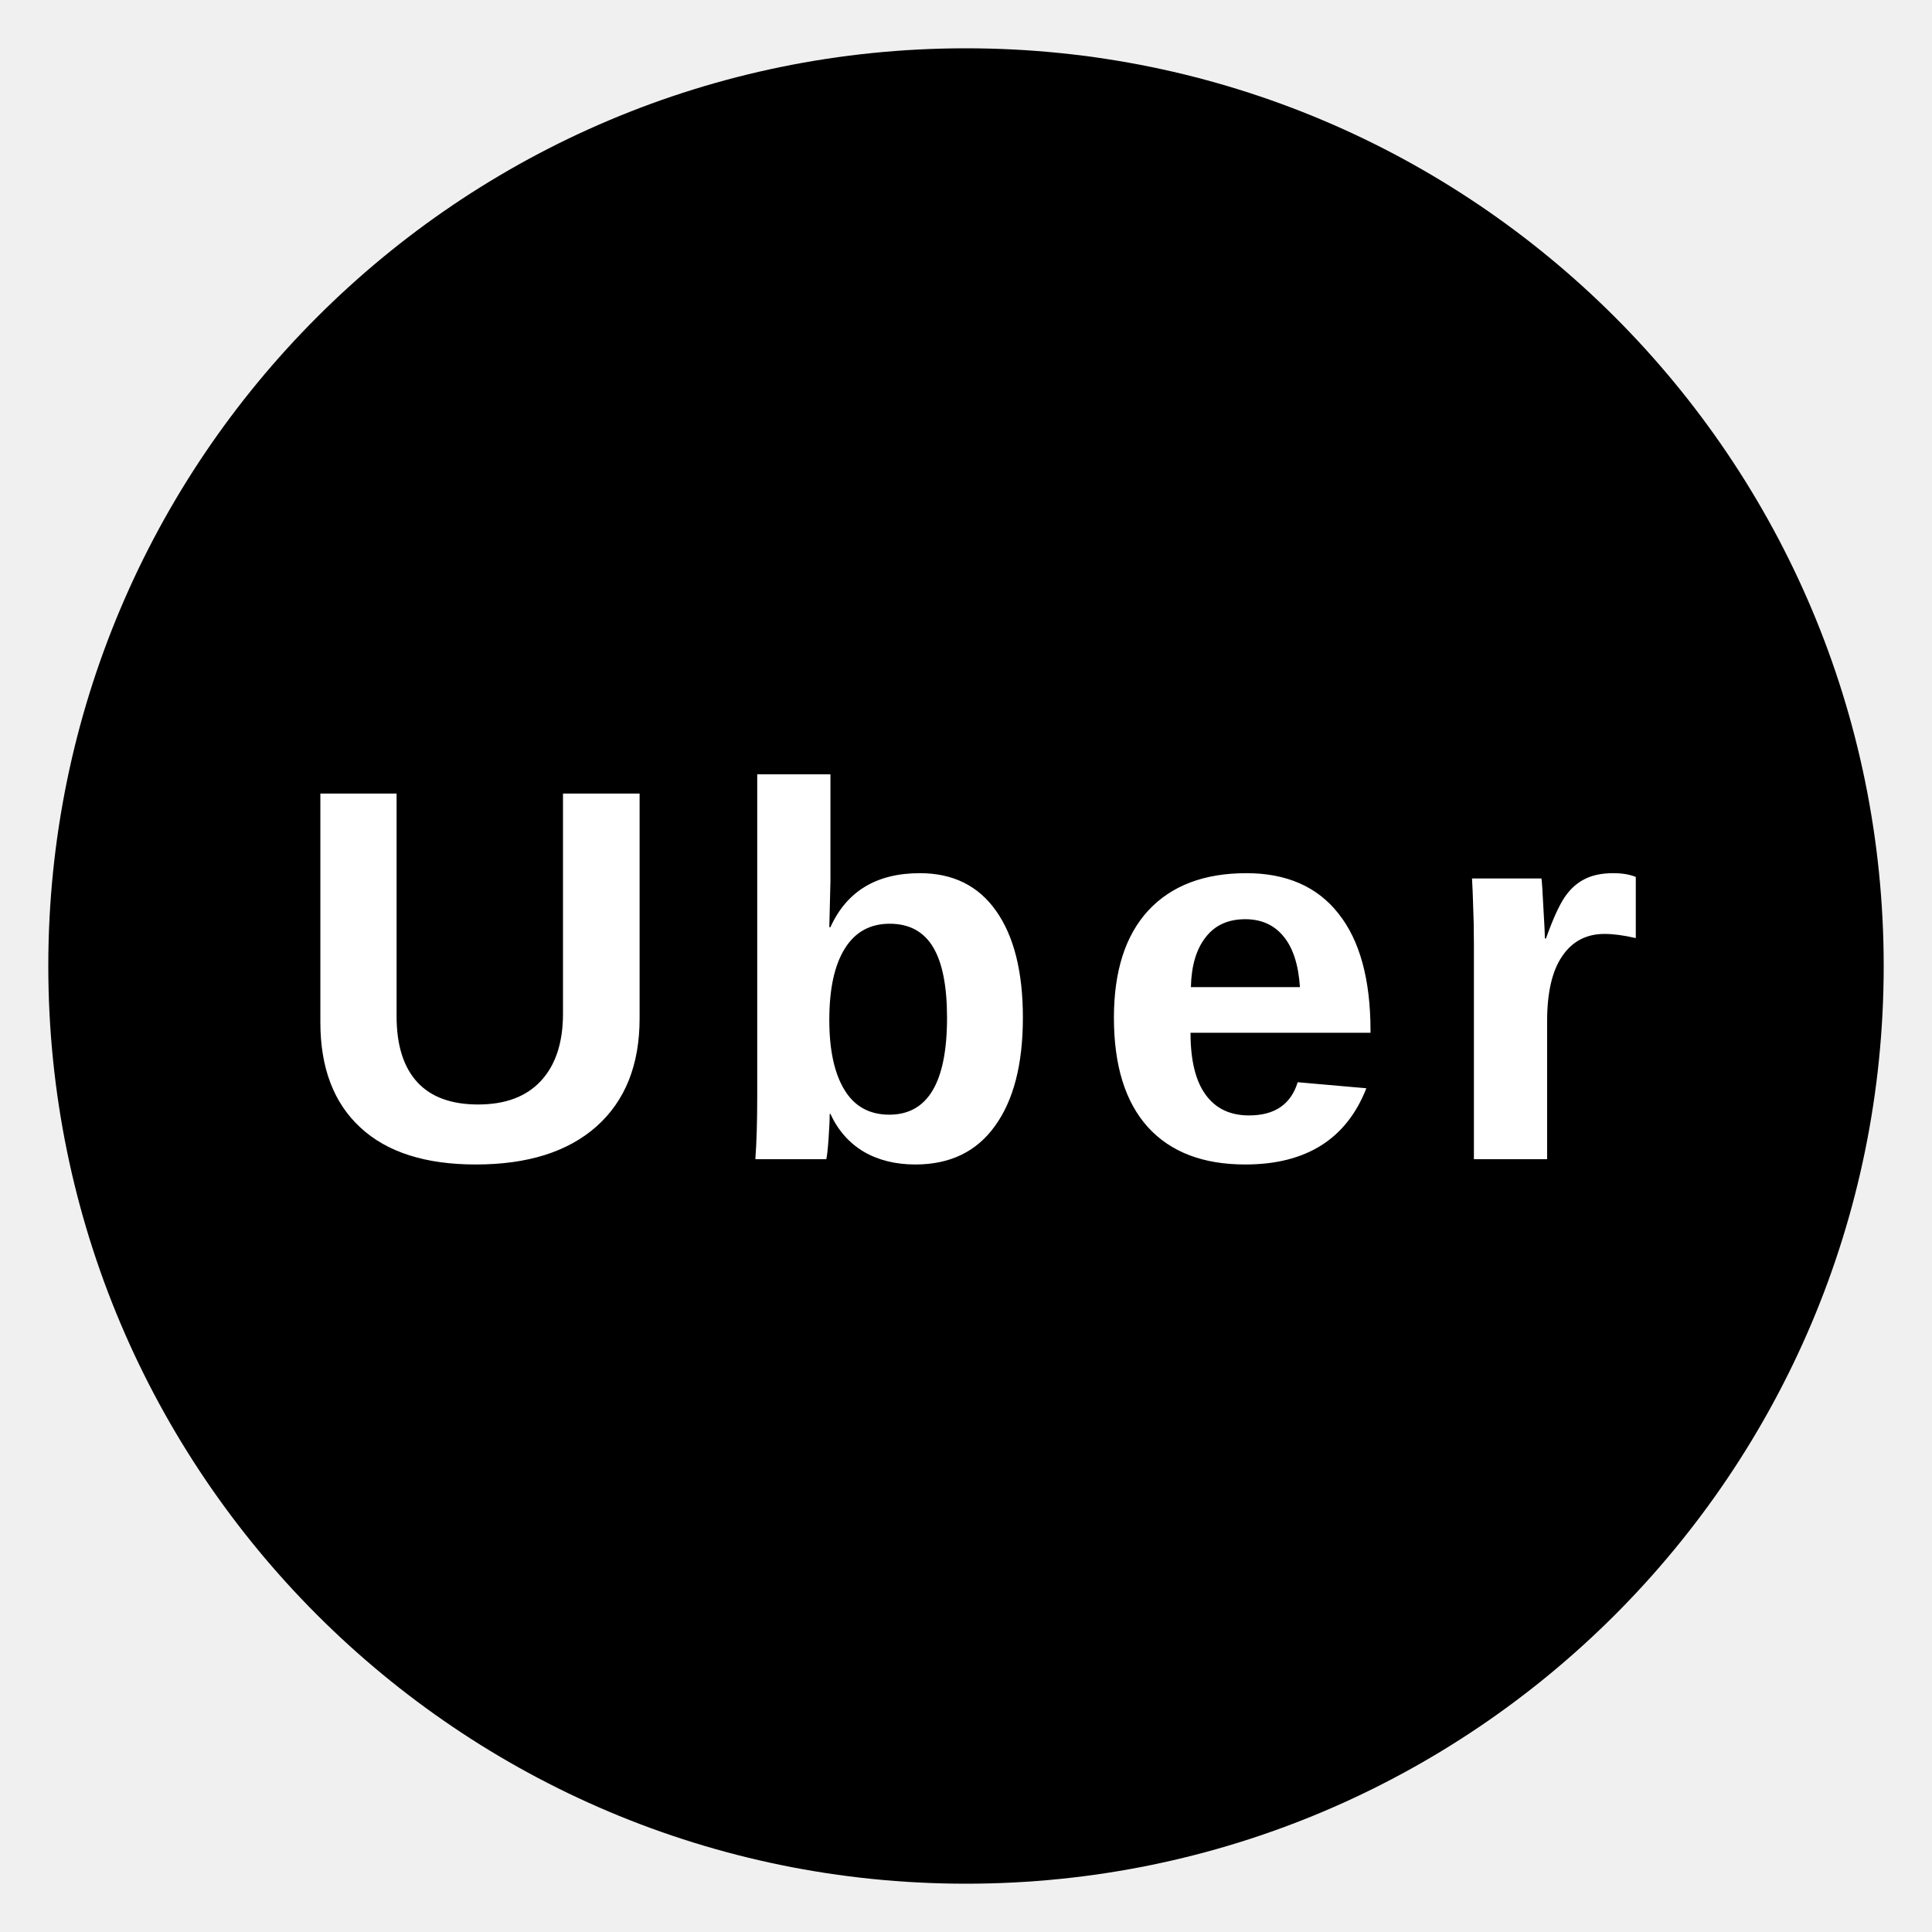
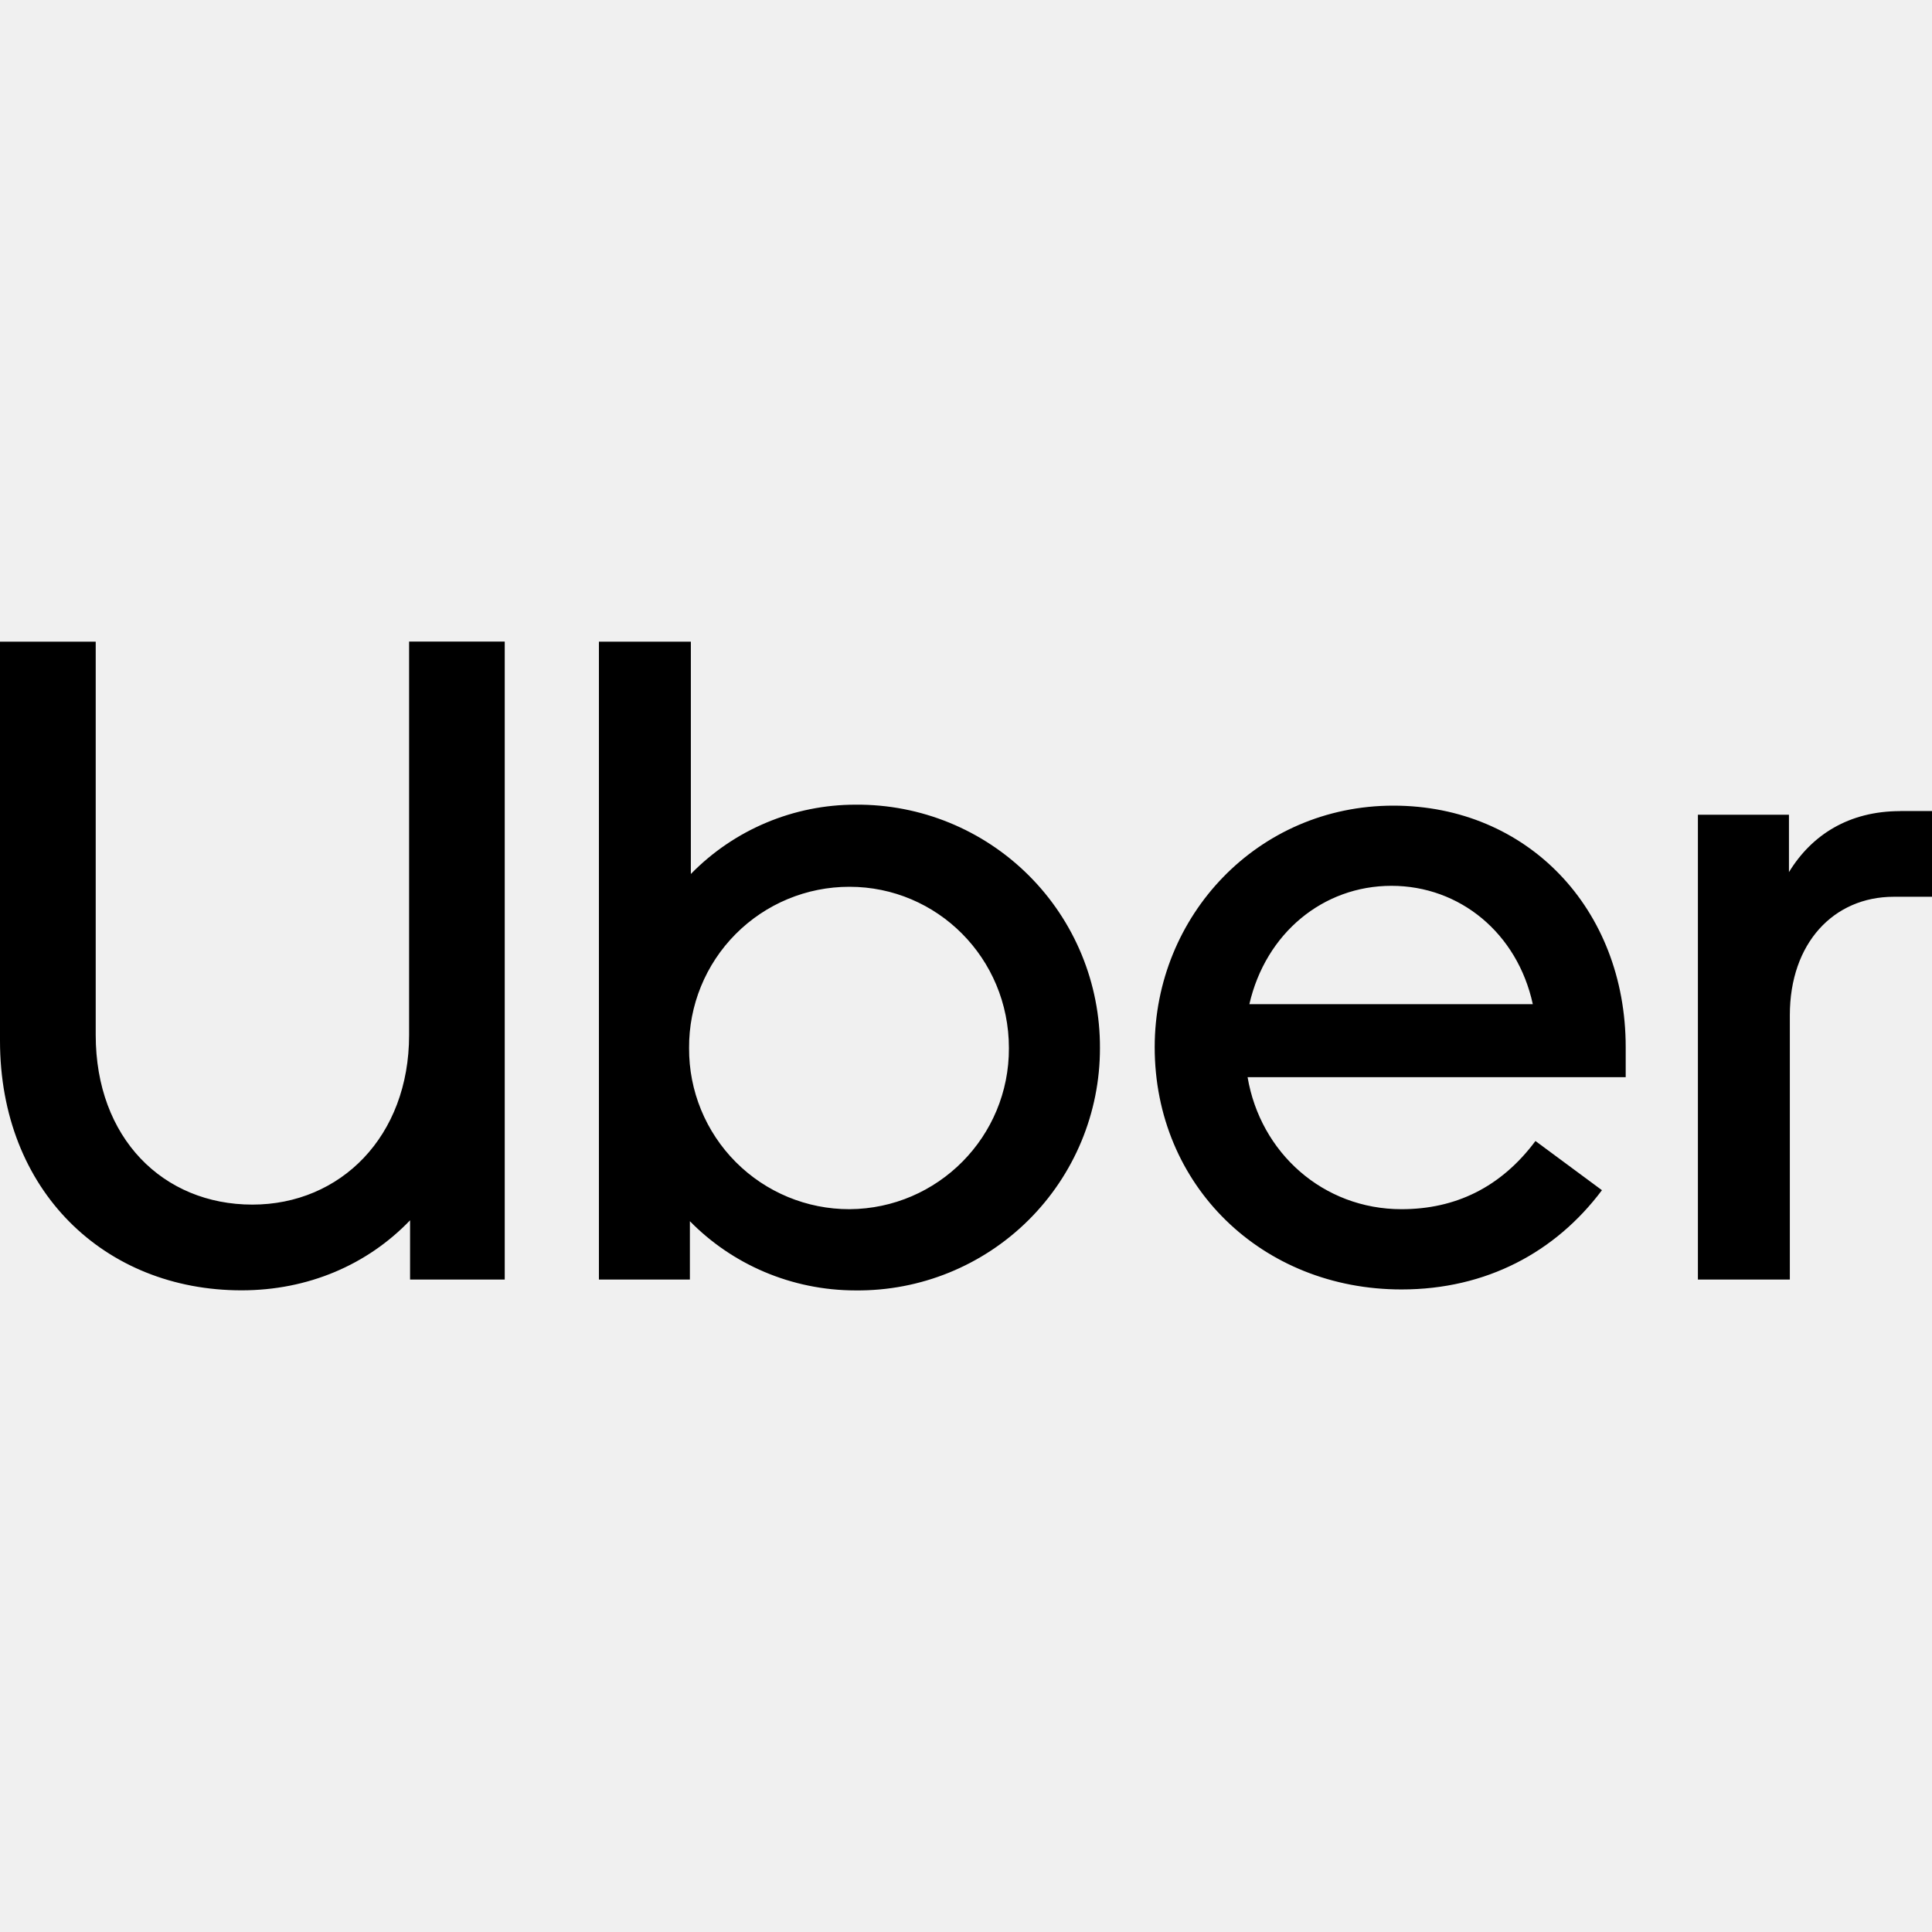
- <svg xmlns="http://www.w3.org/2000/svg" viewBox="0 0 80 80" fill="none">
-   <circle cx="40" cy="40" r="38" fill="#000000" />
-   <text x="40" y="48" text-anchor="middle" font-family="Arial,Helvetica,sans-serif" font-weight="bold" font-size="22" fill="white" letter-spacing="2">Uber</text>
+ <svg xmlns="http://www.w3.org/2000/svg" role="img" aria-label="Uber" viewBox="0 0 24 24" preserveAspectRatio="xMidYMid meet" fill="#000000" color="#000000">
+   <path fill="#000000" d="M0 7.97v4.958c0 1.867 1.302 3.101 3 3.101c.826 0 1.562-.316 2.094-.87v.736H6.27V7.97H5.082v4.888c0 1.257-.85 2.106-1.947 2.106c-1.11 0-1.946-.827-1.946-2.106V7.971H0zm7.44 0v7.925h1.13v-.725c.521.532 1.257.86 2.06.86a3.006 3.006 0 0 0 3.034-3.01a3.01 3.01 0 0 0-3.033-3.024a2.86 2.86 0 0 0-2.049.861V7.971H7.439zm9.869 2.038c-1.687 0-2.965 1.37-2.965 3c0 1.72 1.334 3.01 3.066 3.01c1.053 0 1.913-.463 2.49-1.233l-.826-.611c-.43.577-.996.847-1.664.847c-.973 0-1.753-.7-1.912-1.64h4.697v-.373c0-1.72-1.222-3-2.886-3m6.295.068c-.634 0-1.098.294-1.381.758v-.713h-1.131v5.774h1.142V12.61c0-.894.544-1.47 1.291-1.47H24v-1.065h-.396zm-6.319.928c.85 0 1.564.588 1.756 1.47H15.52c.203-.882.916-1.47 1.765-1.47m-6.732.012c1.086 0 1.98.883 1.98 2.004a1.993 1.993 0 0 1-1.98 2.001A1.99 1.99 0 0 1 8.56 13.02a1.99 1.99 0 0 1 1.992-2.004z" />
</svg>
